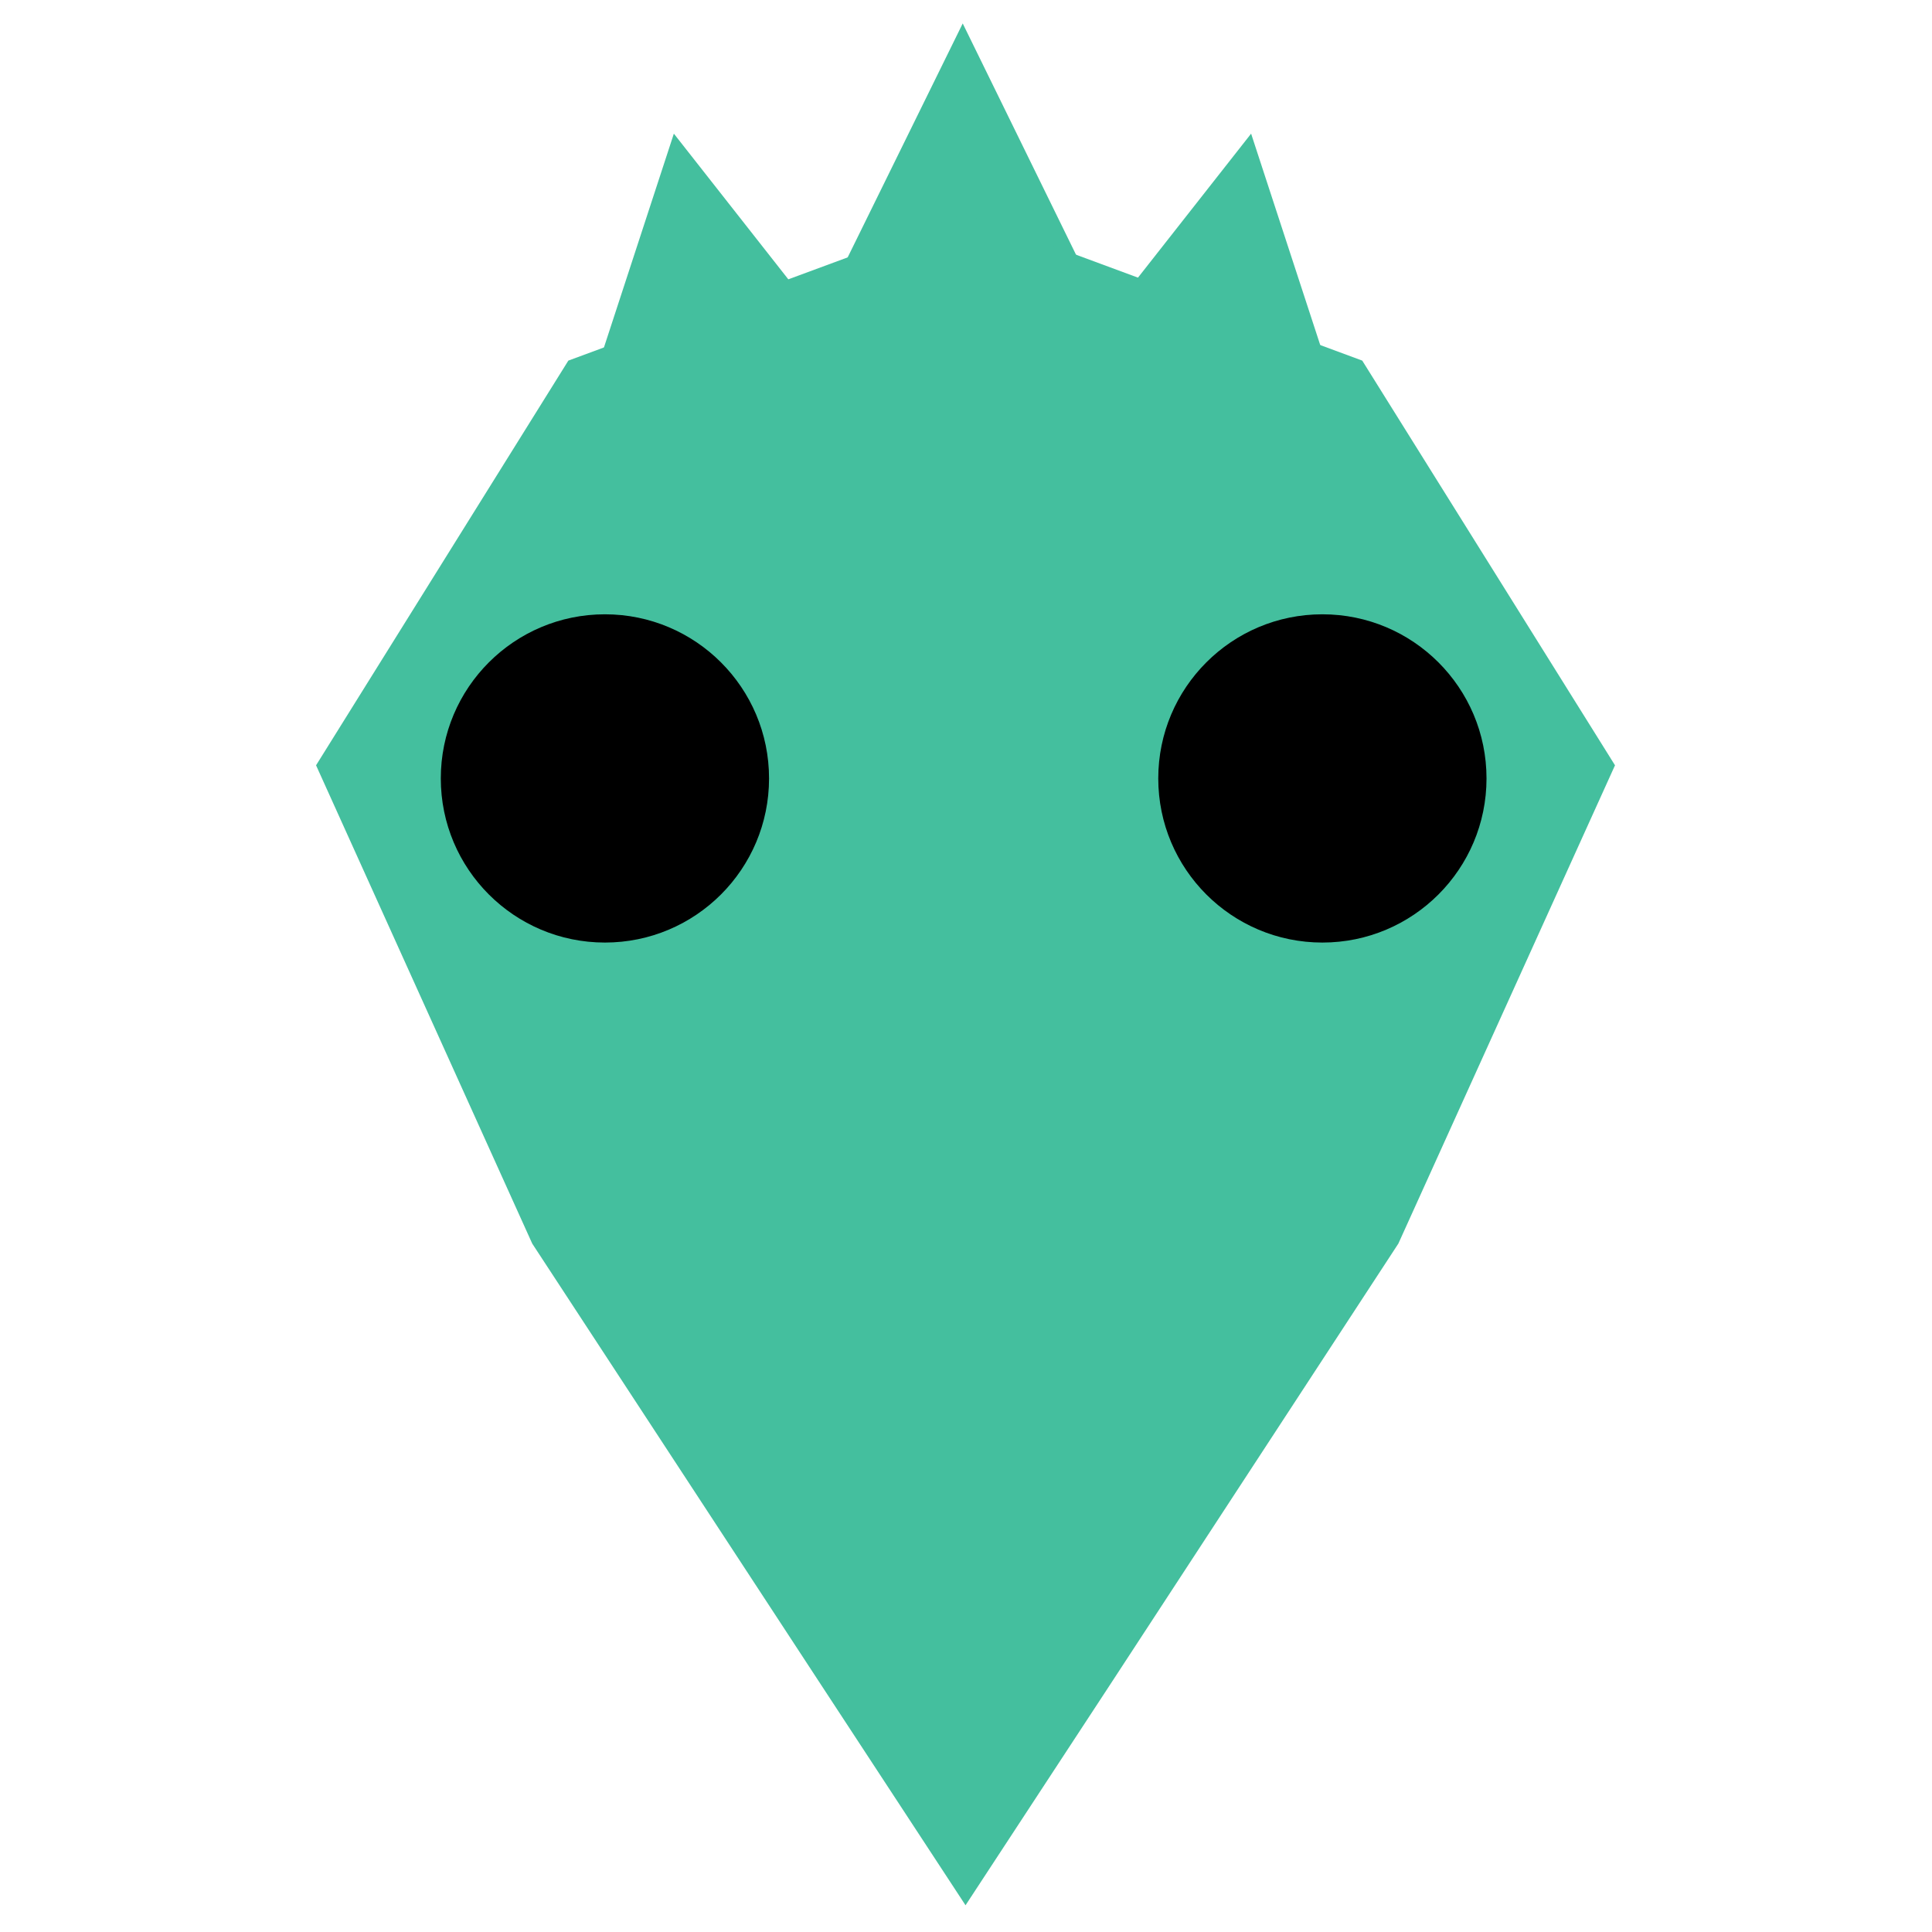
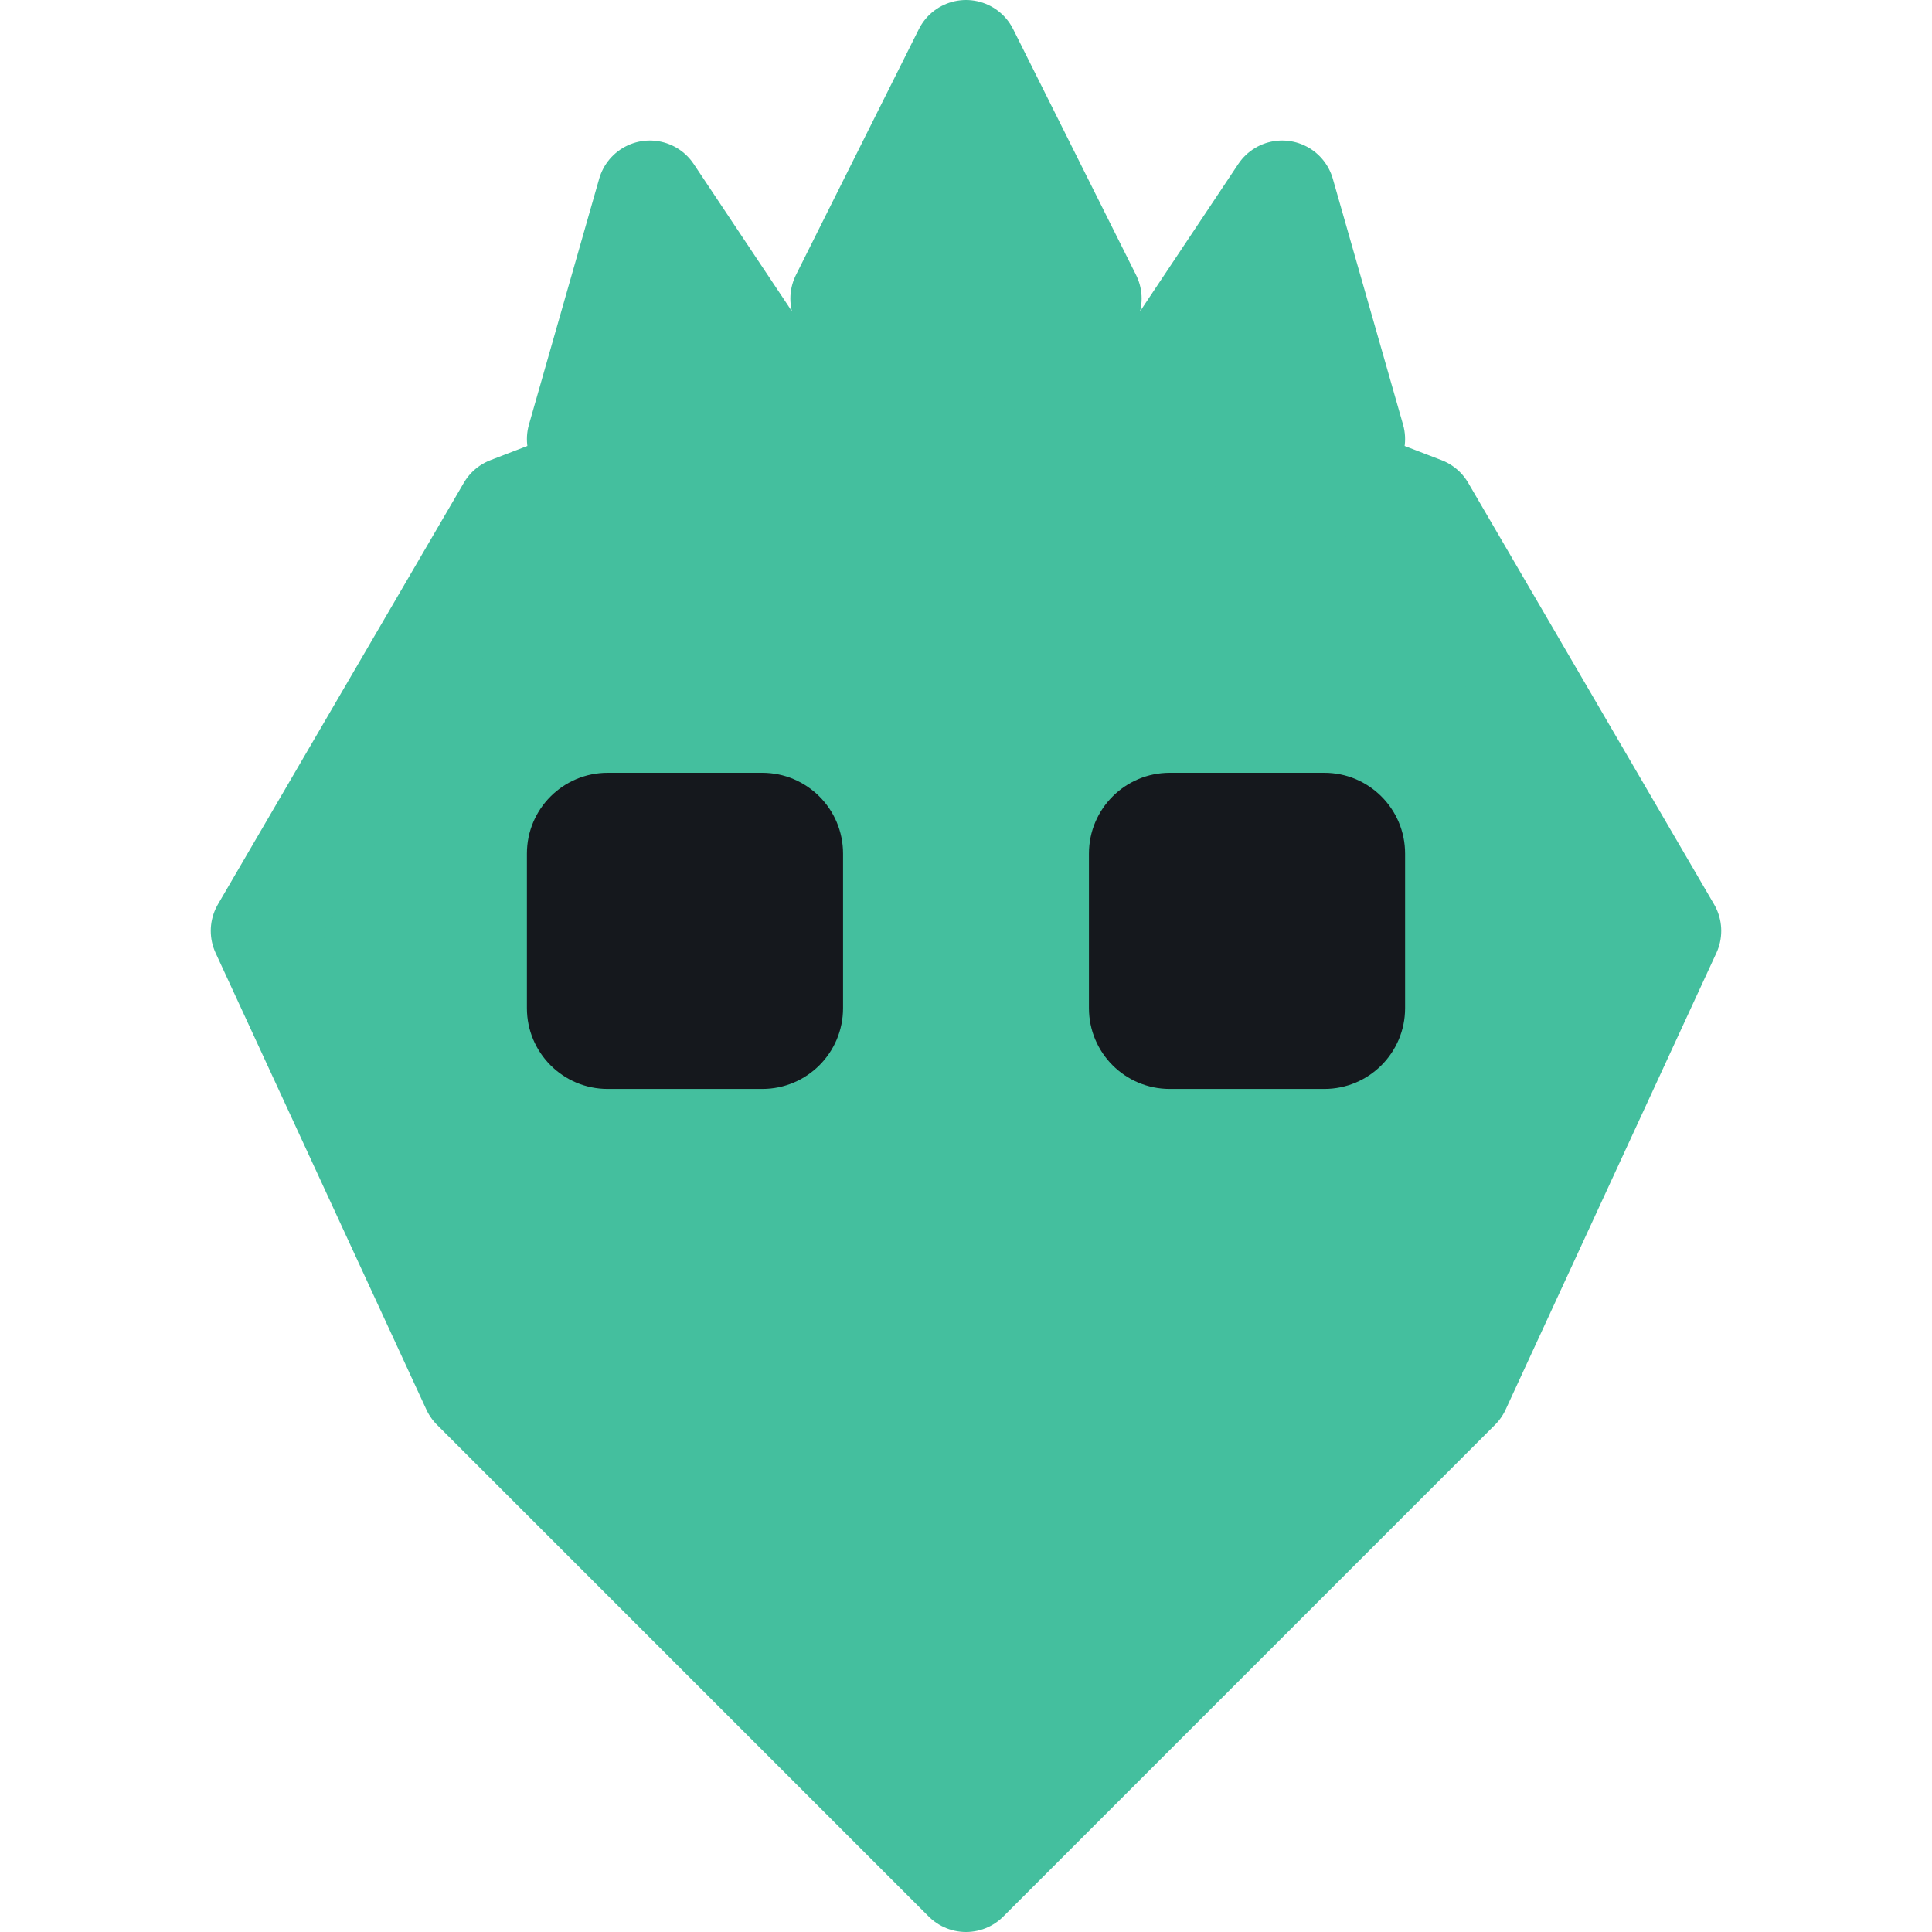
- <svg xmlns="http://www.w3.org/2000/svg" viewBox="30 72 412 412">
-   <g fill="#44BF9E">
-     <path d="M173.7 100.5 204.5 139.7 158.3 147.6Z" />
-     <path d="M235.3 77 262.2 131.9H208.3Z" />
-     <path d="M296.8 100.5 312.2 147.6 266 139.7Z" />
-     <path d="M235.9 117.6 320.5 148.9 374.4 235.2 328.2 337.2 266.7 431.3 235.9 478.3 205.1 431.3 143.5 337.2 97.4 235.2 151.2 148.9Z" />
-   </g>
-   <circle cx="159" cy="238" r="35" />
-   <circle cx="312" cy="238" r="35" />
+ <svg xmlns="http://www.w3.org/2000/svg" viewBox="4.5 5.5 55 55">
+   <path fill="#44BF9E" stroke="#44BF9E" stroke-width="3" stroke-linejoin="round" d="M32 15L45 20L52 32L46 45L32 59L18 45L12 32L19 20ZM23 11L27 17L21 18ZM32 7L35.5 14H28.5ZM41 11L43 18L37 17Z" />
+   <rect x="19.5" y="27.5" width="9" height="9" rx="2.3" fill="#15181D" />
+   <rect x="35.5" y="27.5" width="9" height="9" rx="2.3" fill="#15181D" />
</svg>
